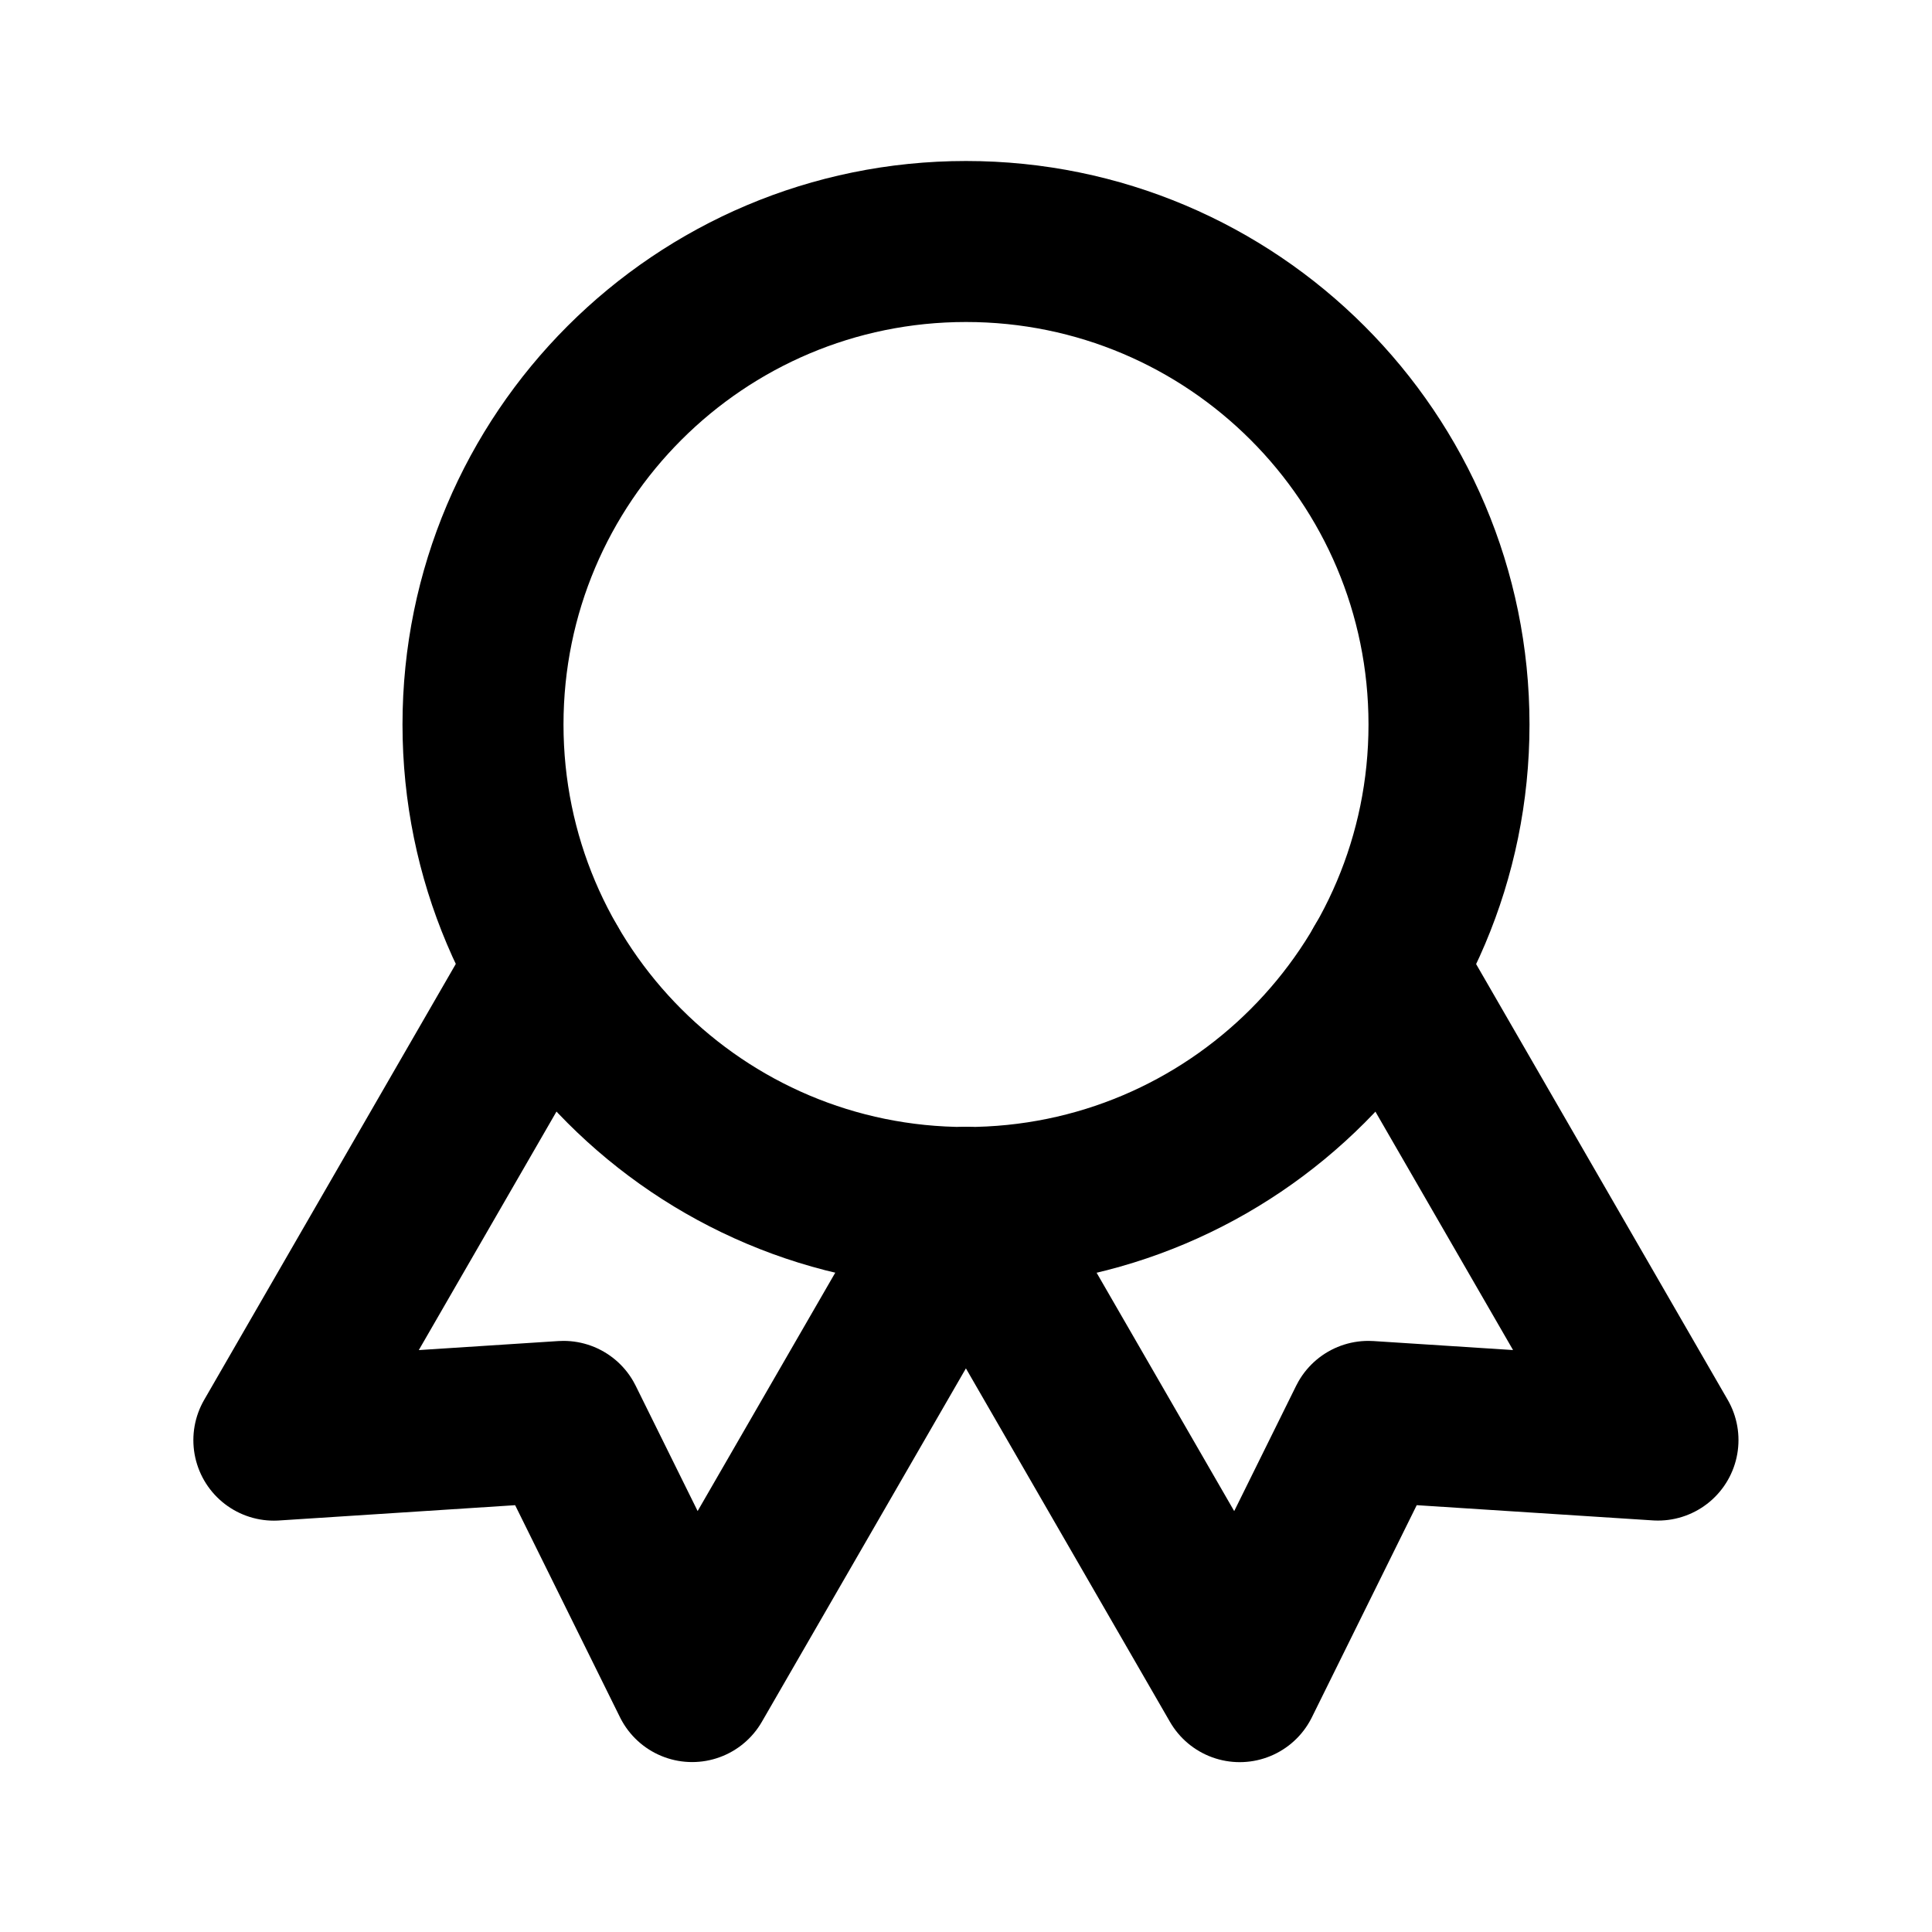
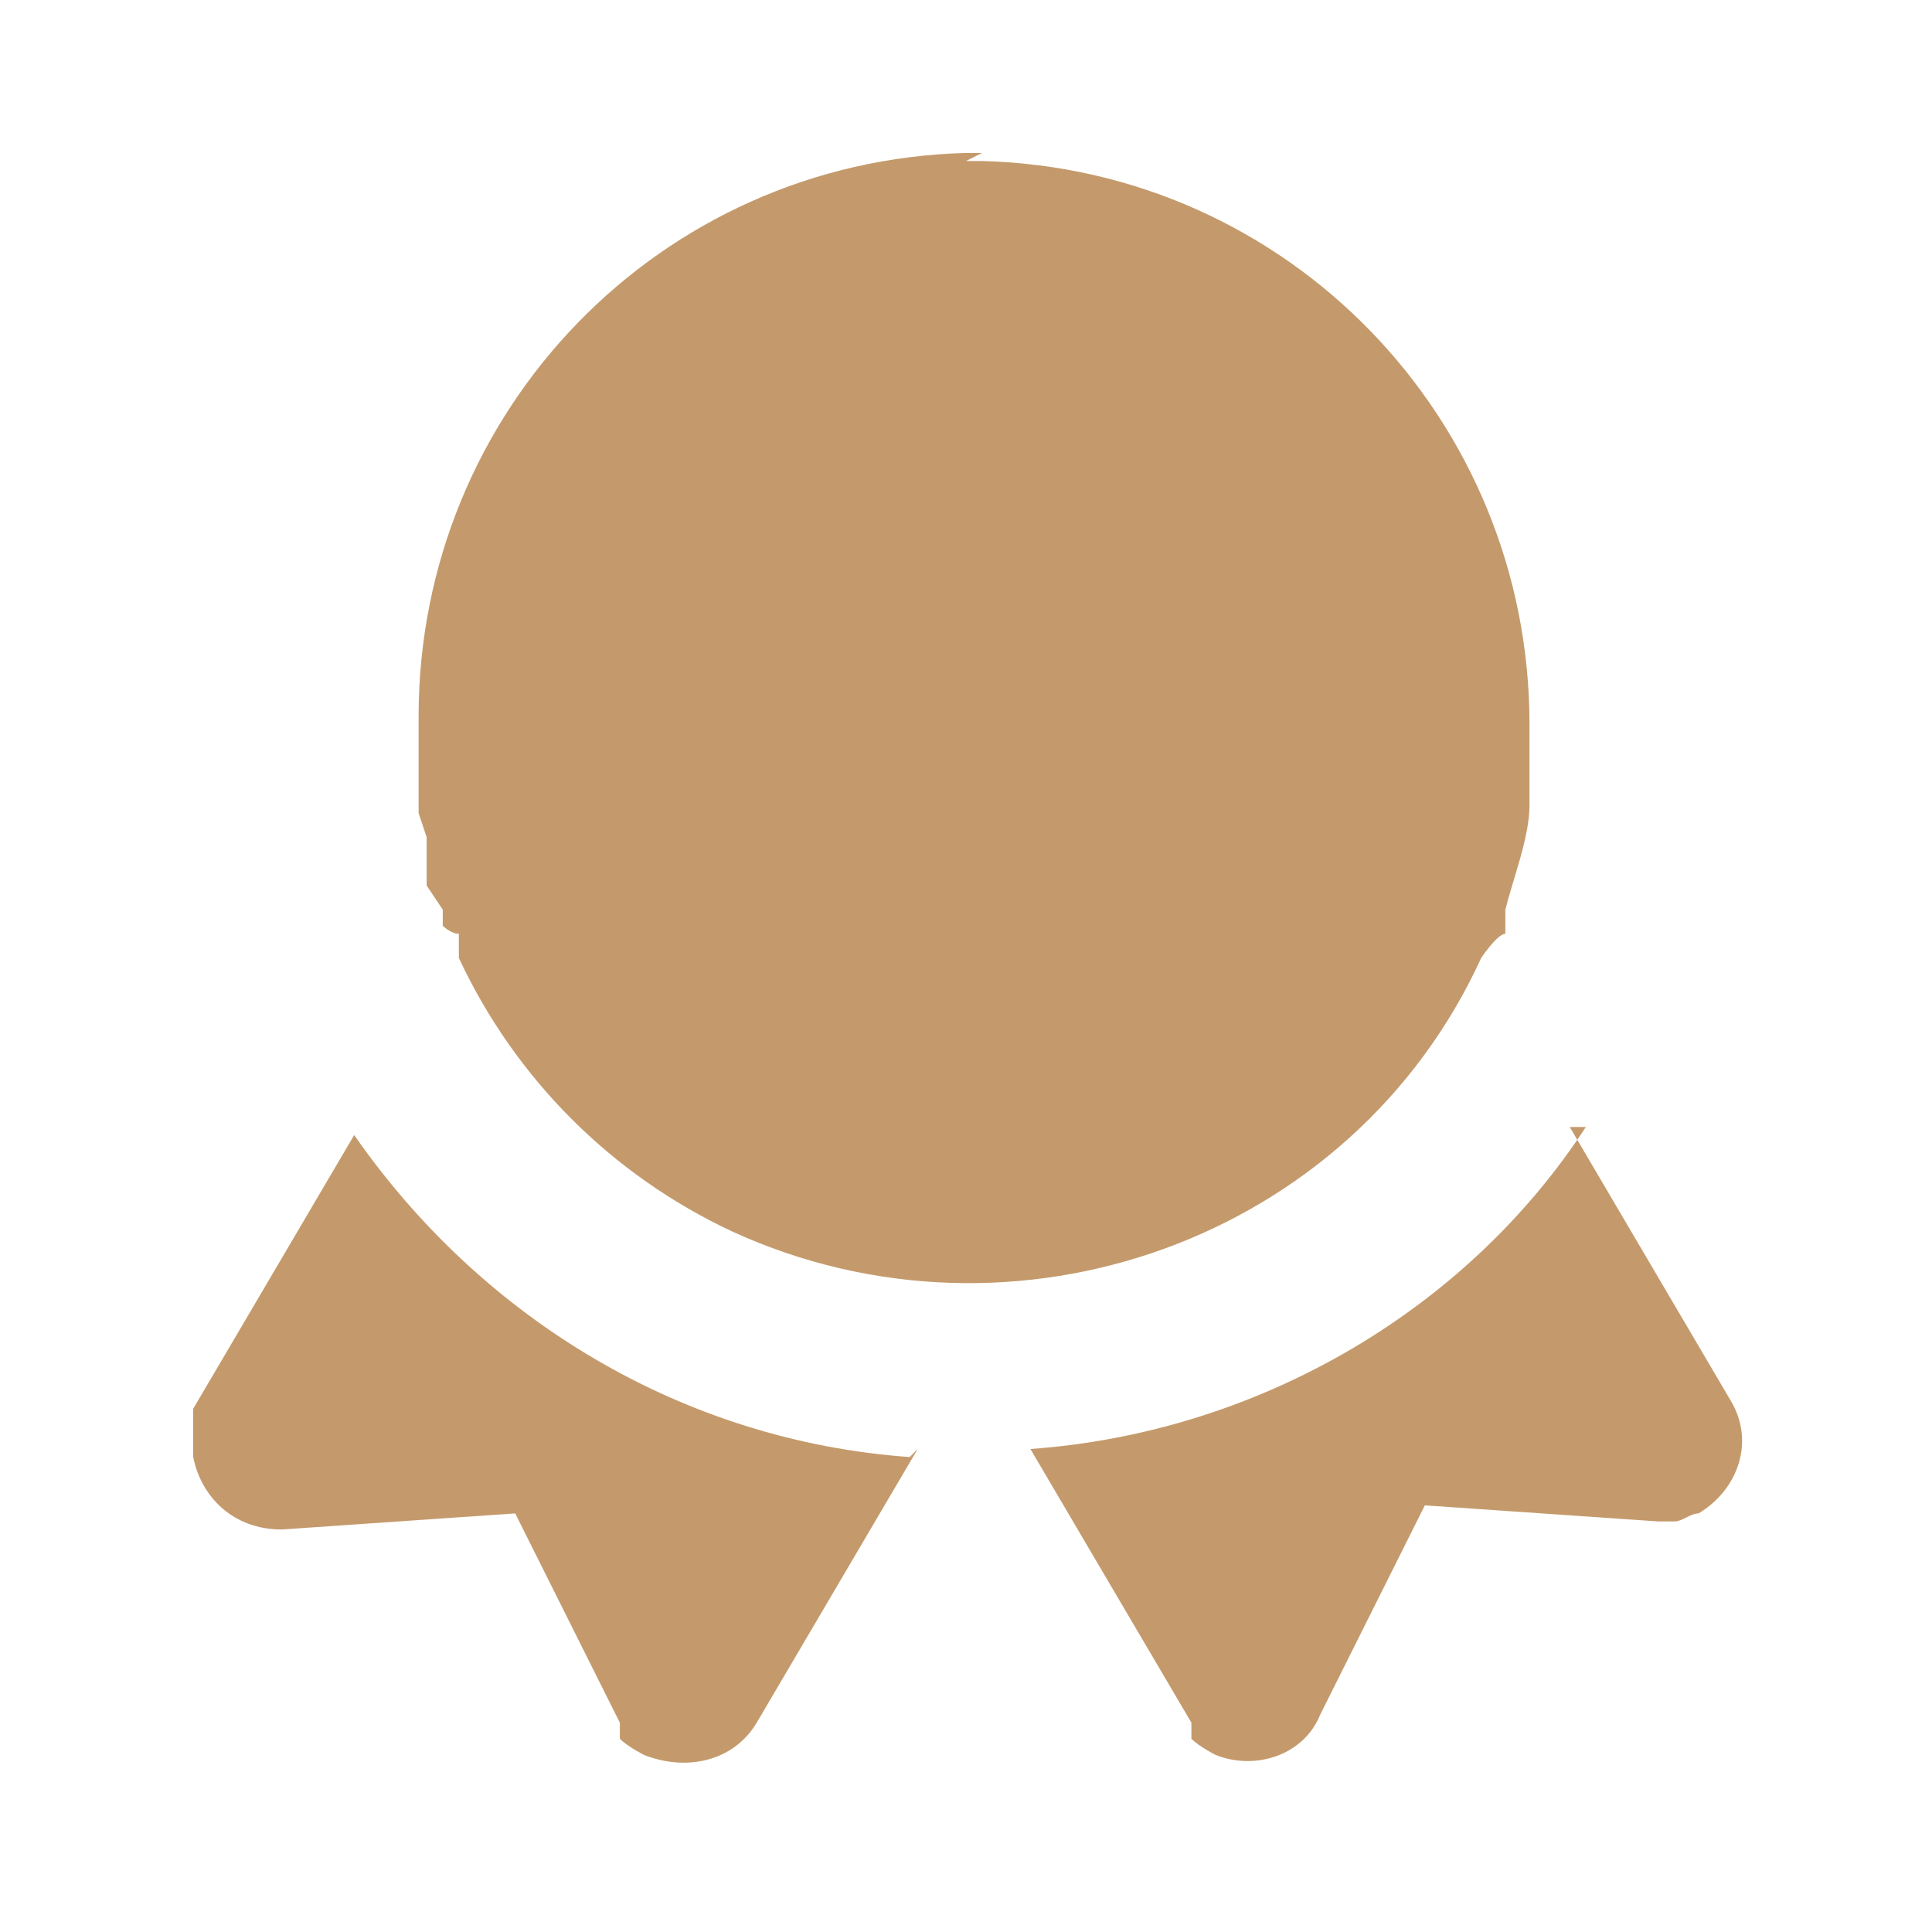
- <svg xmlns="http://www.w3.org/2000/svg" width="24" height="24" viewBox="0 0 24 24" fill="none" stroke="currentColor" stroke-width="2" stroke-linecap="round" stroke-linejoin="round" class="icon icon-tabler icons-tabler-outline icon-tabler-award">
-   <path stroke="none" d="M0 0h24v24H0z" fill="none" />
-   <path d="M12 9m-6 0a6 6 0 1 0 12 0a6 6 0 1 0 -12 0" />
-   <path d="M12 15l3.4 5.89l1.598 -3.233l3.598 .232l-3.4 -5.889" />
-   <path d="M6.802 12l-3.4 5.89l3.598 -.233l1.598 3.232l3.4 -5.889" />
+ <svg xmlns="http://www.w3.org/2000/svg" id="Layer_1" data-name="Layer 1" version="1.1" viewBox="0 0 24 24">
+   <defs>
+     <style>
+       .cls-1 {
+         fill: #c49a6c;
+       }
+ 
+       .cls-1, .cls-2 {
+         stroke-width: 0px;
+       }
+ 
+       .cls-2 {
+         fill: none;
+       }
+     </style>
+   </defs>
+   <path class="cls-2" d="M0,0h24v24H0V0Z" />
+   <path class="cls-2" d="M0,0h24v24H0V0Z" />
+   <path class="cls-1" d="M19.5,14l2,3.4c.3.5.1,1.1-.4,1.4-.1,0-.2.1-.3.1h-.1s-.1,0-.1,0l-2.9-.2-1.3,2.6c-.2.5-.8.7-1.3.5,0,0-.2-.1-.3-.2h0c0,0,0-.2,0-.2l-2-3.4c2.8-.2,5.4-1.7,6.9-4Z" />
+   <path class="cls-1" d="M11.4,18l-2,3.4c-.3.5-.9.6-1.4.4,0,0-.2-.1-.3-.2h0c0-.1,0-.2,0-.2l-1.3-2.6-2.9.2c-.6,0-1-.4-1.1-.9,0-.1,0-.2,0-.4h0c0-.1,0-.2,0-.2l2-3.4c1.6,2.3,4.1,3.8,6.9,4h0Z" />
+   <path class="cls-1" d="M12,2h.2c3.8.1,6.8,3.2,6.8,7v.2s0,.2,0,.2v.2s0,.2,0,.2v.2c0,.4-.2.9-.3,1.3v.3c-.1,0-.3.3-.3.3-1.6,3.5-5.8,5-9.3,3.4-1.5-.7-2.7-1.9-3.4-3.4v-.3c-.1,0-.2-.1-.2-.1v-.2c0,0-.2-.3-.2-.3,0-.1,0-.2,0-.3v-.3c0,0-.1-.3-.1-.3h0c0-.1,0-.5,0-.5v-.4s0-.3,0-.3c0-3.8,3-6.9,6.8-7,0,0,.2,0,.2,0Z" />
</svg>
